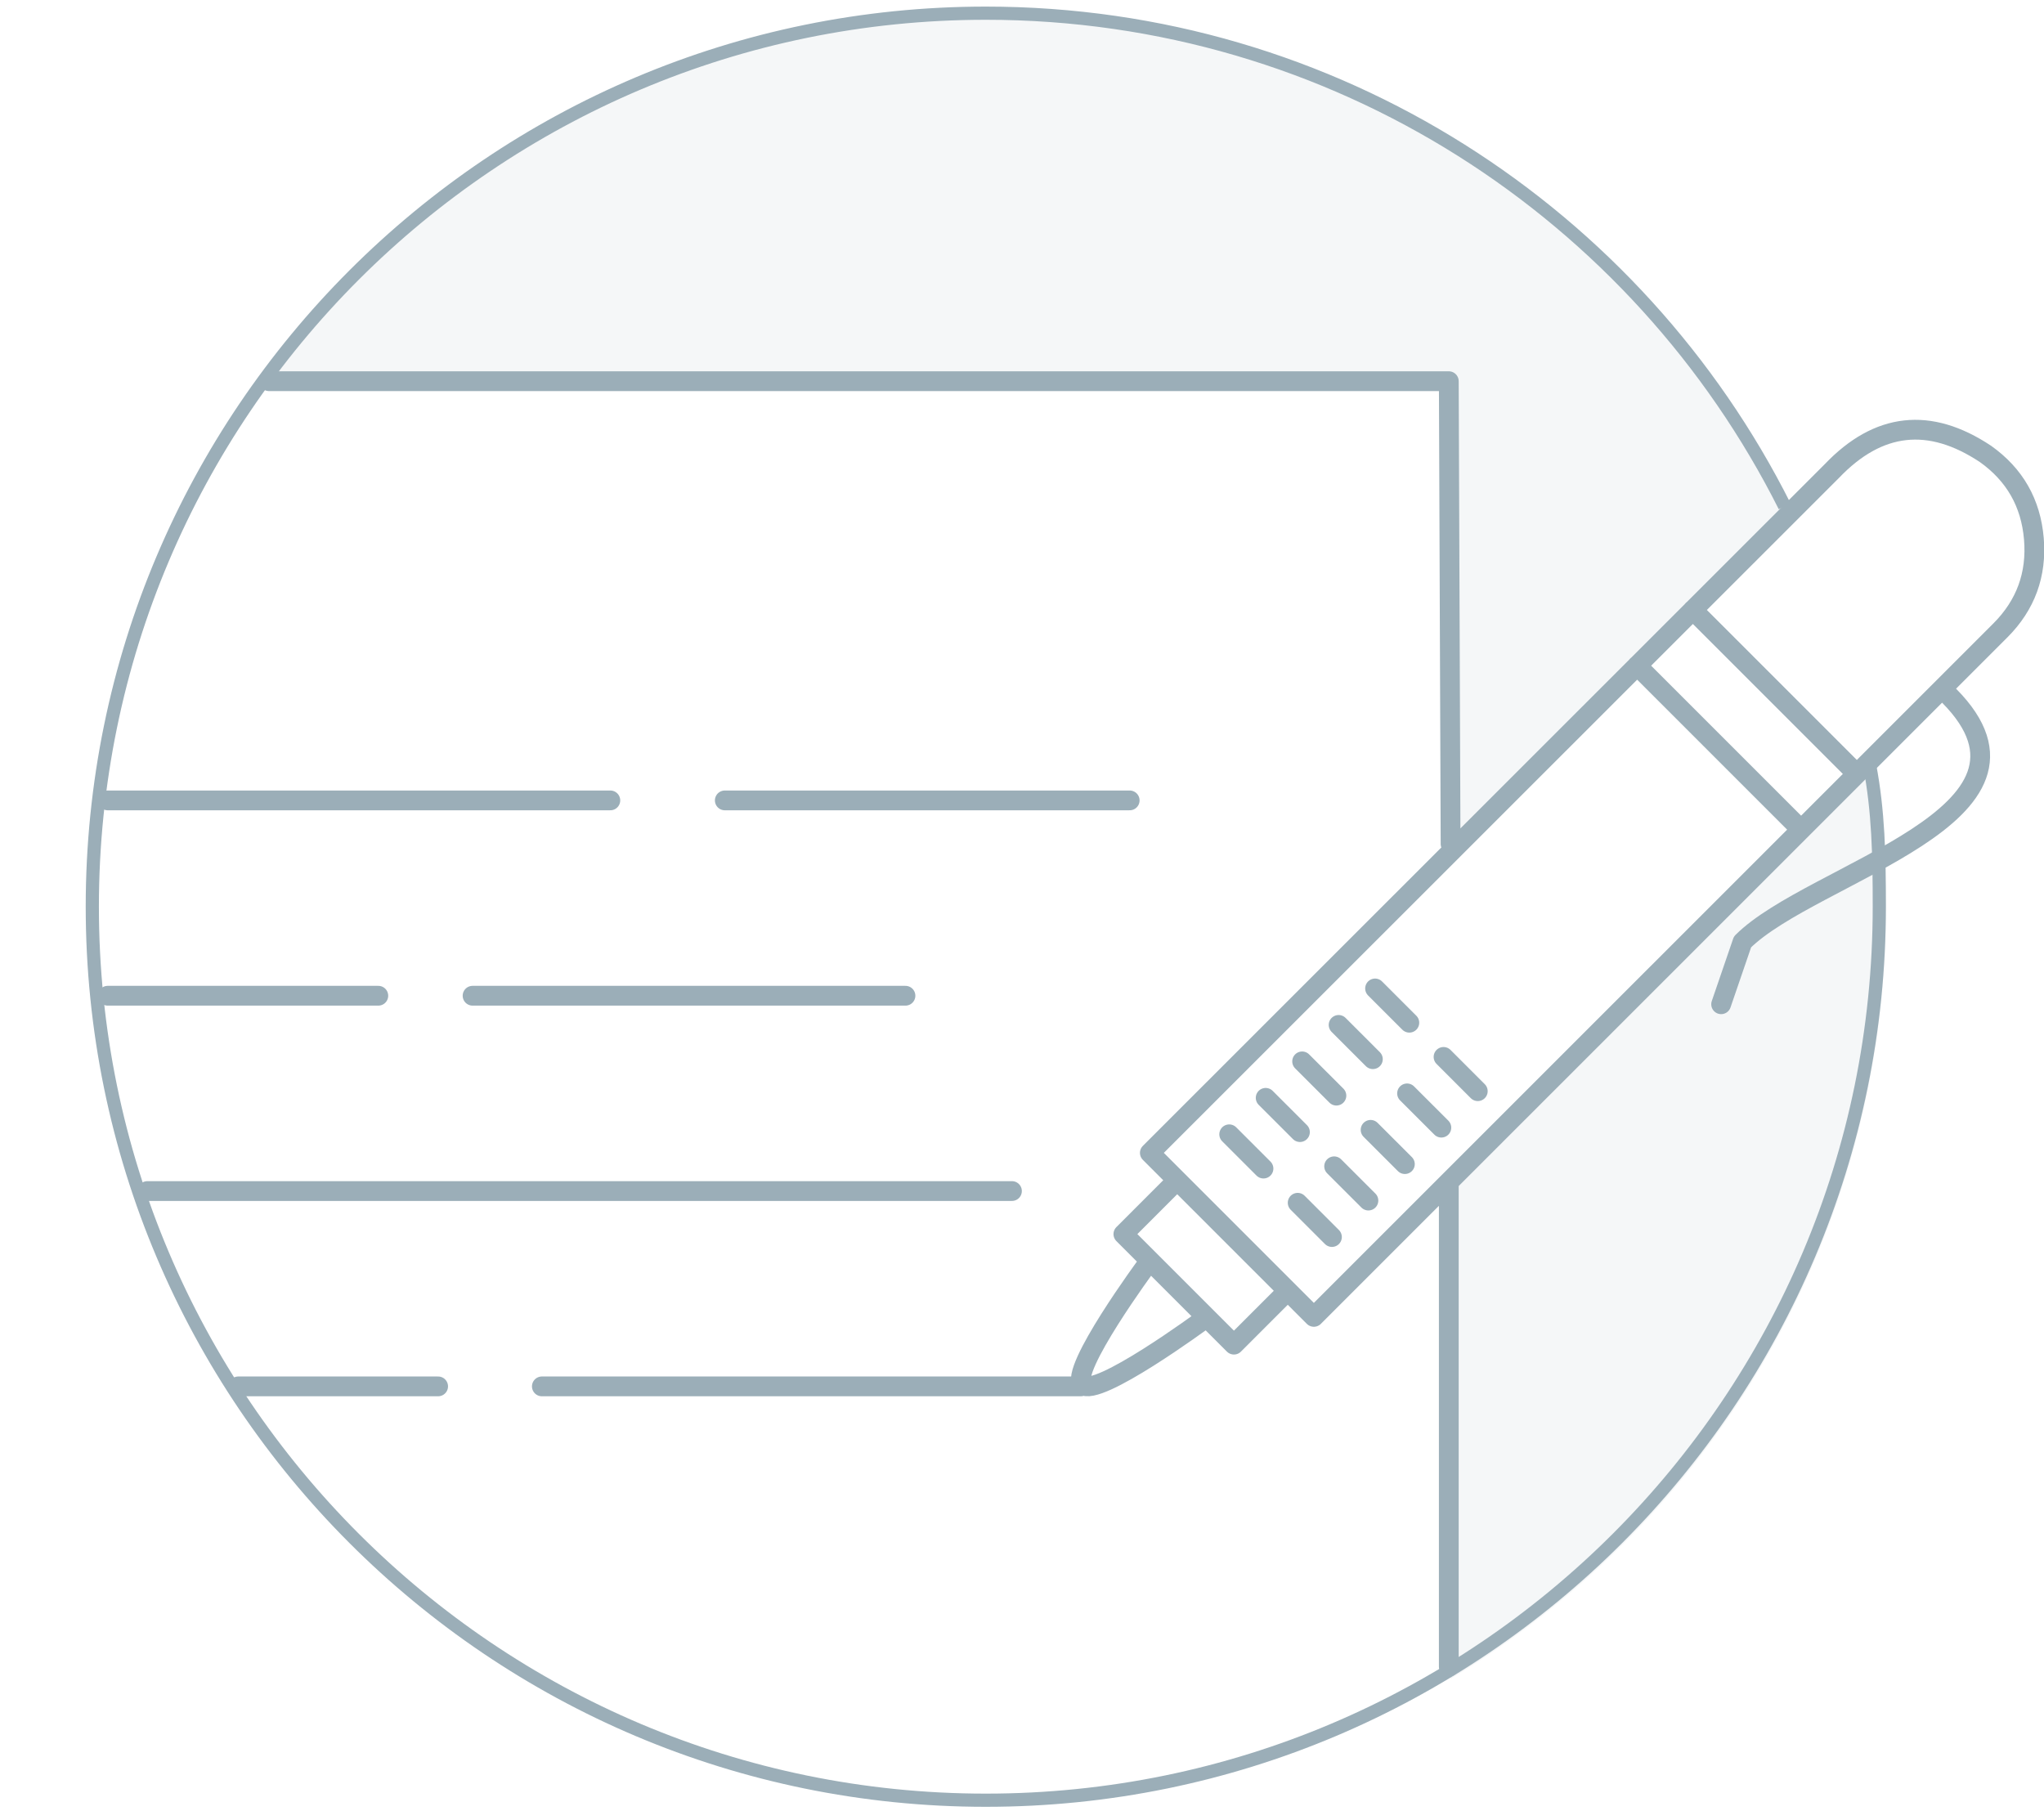
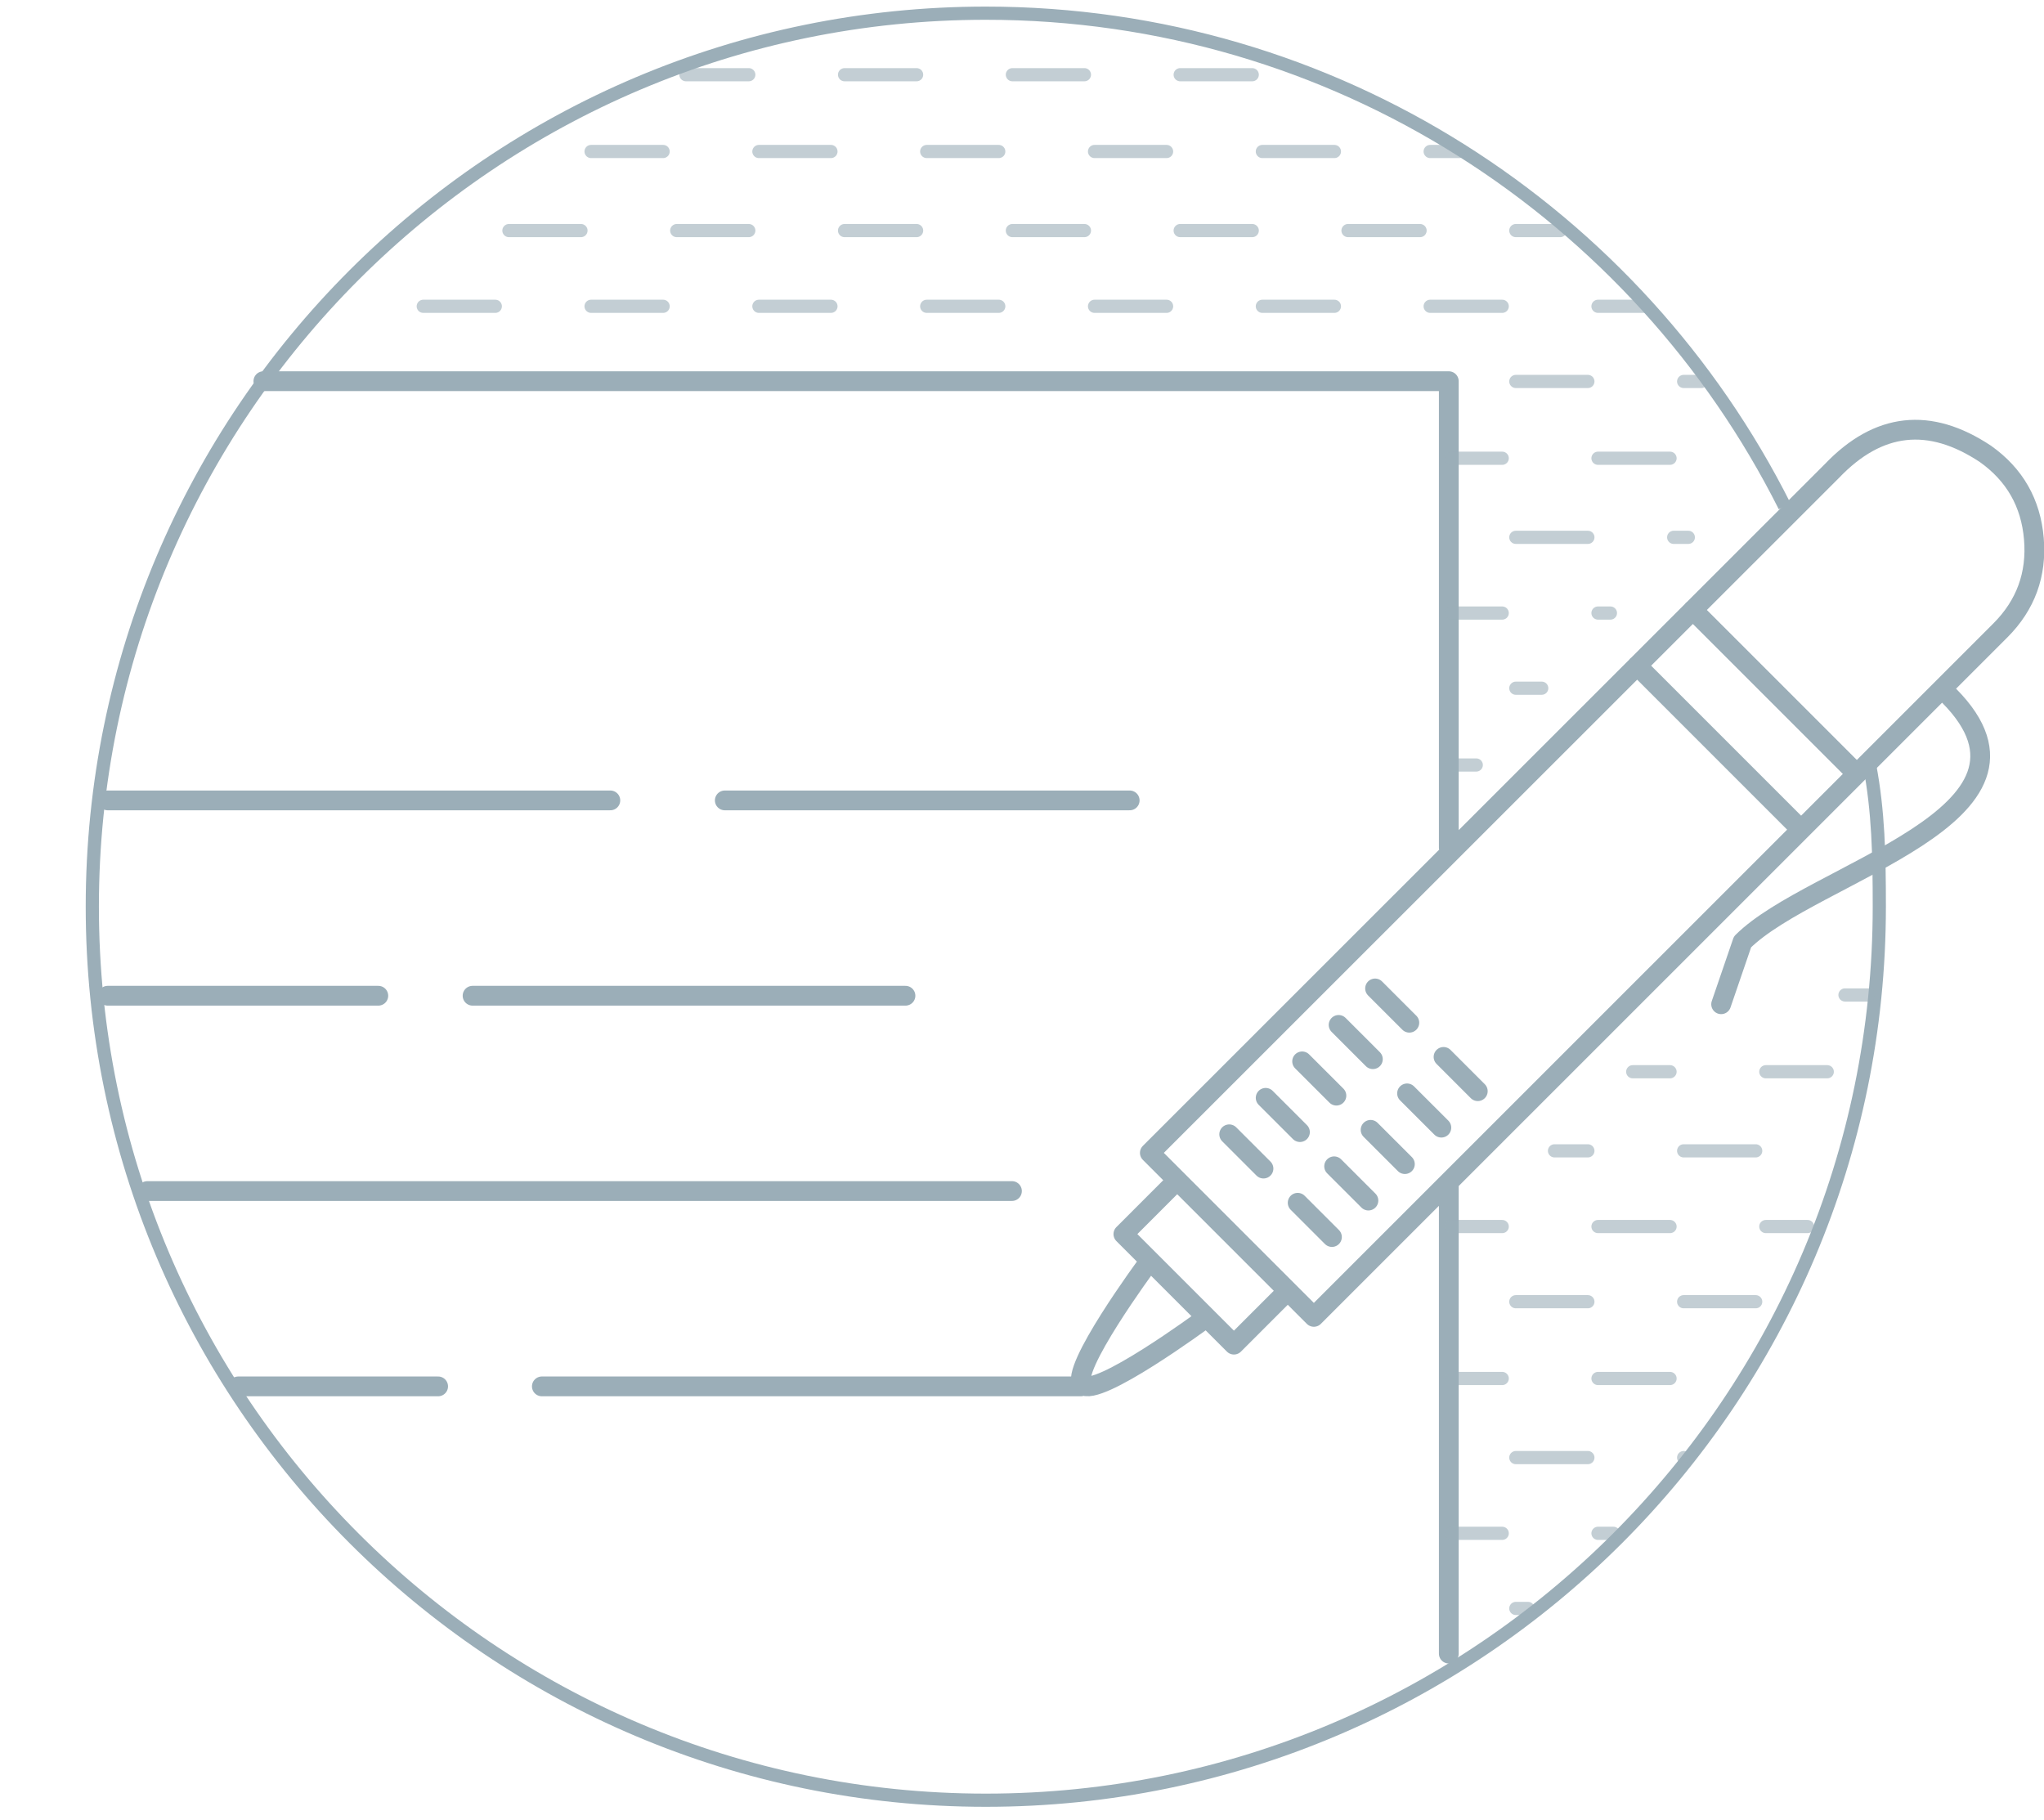
<svg xmlns="http://www.w3.org/2000/svg" width="155" height="138" viewBox="0 0 155 138">
-   <g fill="none" fill-rule="evenodd">
-     <path d="M20.003 29C32.367 12.03 52.396 1 75 1c26.702 0 49.81 15.39 60.935 37.785L110 64V29H20.003zM142.1 57.901c.593 3.612.901 7.32.901 11.099 0 24.755-13.227 46.42-33 58.313V90l32.099-32.099z" fill-opacity=".1" fill="#9BAEB8" />
-     <path d="M141.781 58.044c.66 3.5.73 6.77.73 10.712 0 37.395-30.36 67.756-67.755 67.756C37.36 136.512 7 106.152 7 68.756S37.36 1 74.756 1c26.482 0 49.437 15.226 60.578 37.392" stroke="#9BAEB8" />
-     <path stroke="#9BAEB8" stroke-width="1.5" stroke-linecap="round" stroke-linejoin="round" d="M20.4 28.906h89.465L110 64M151.691 47.805L99.632 99.86 87.195 87.423l51.725-51.71c3.52-3.682 7.4-4.113 11.642-1.292 2.218 1.575 3.44 3.72 3.67 6.43.229 2.71-.619 5.029-2.54 6.954zM147.814 52.767c8.994 9.093-10.38 13.362-15.677 18.659l-1.62 4.727M128.367 46.248l12.44 12.44M124.142 50.473l12.44 12.44M93.213 86.015l2.599 2.599M95.978 83.25l2.599 2.598M98.743 80.485l2.599 2.598M101.509 77.72l2.598 2.598M104.274 74.955l2.598 2.598M98.405 91.207l2.598 2.598M101.17 88.442l2.599 2.598M103.935 85.677l2.599 2.598M106.7 82.912l2.6 2.598M109.466 80.147l2.597 2.598M88.994 89.775l-3.806 3.807 8.383 8.383 3.806-3.807M91.282 100.061s-8.137 5.997-9.196 4.945c-1.058-1.052 4.908-9.136 4.908-9.136M109.865 89.785v36.61M18.069 105.13h15.155M41.09 105.13h40.87M11.174 90.318h65.564M8.168 75.507h20.52M35.836 75.507h32.827M8.168 60.695h38.115M54.963 60.695h30.703" />
+   <g stroke="#9BAEB8" fill="none" fill-rule="evenodd">
+     <path d="M141.781 58.044c.66 3.5.73 6.77.73 10.712 0 37.395-30.36 67.756-67.755 67.756C37.36 136.512 7 106.152 7 68.756S37.36 1 74.756 1c26.482 0 49.437 15.226 60.578 37.392" />
+     <path stroke-width="1.5" stroke-linecap="round" stroke-linejoin="round" d="M19.973 28.906h89.892v35.368M151.691 47.805L99.632 99.86 87.195 87.423l51.725-51.71c3.52-3.682 7.4-4.113 11.642-1.292 2.218 1.575 3.44 3.72 3.67 6.43.229 2.71-.619 5.029-2.54 6.954zM147.814 52.767c8.994 9.093-10.38 13.362-15.677 18.659l-1.62 4.727M128.367 46.248l12.44 12.44M124.142 50.473l12.44 12.44M93.213 86.015l2.599 2.599M95.978 83.25l2.599 2.598M98.743 80.485l2.599 2.598M101.509 77.72l2.598 2.598M104.274 74.955l2.598 2.598M98.405 91.207l2.598 2.598M101.17 88.442l2.599 2.598M103.935 85.677l2.599 2.598M106.7 82.912l2.6 2.598M109.466 80.147l2.597 2.598M88.994 89.775l-3.806 3.807 8.383 8.383 3.806-3.807M91.282 100.061s-8.137 5.997-9.196 4.945c-1.058-1.052 4.908-9.136 4.908-9.136M109.865 89.785v35.61M18.069 105.13h15.155M41.09 105.13h40.87M11.174 90.318h65.564M8.168 75.507h20.52M35.836 75.507h32.827M8.168 60.695h38.115M54.963 60.695h30.703" />
+     <g opacity=".6" stroke-linecap="round" stroke-linejoin="round">
+       <path d="M32.096 23.227h5.464M38.592 17.485h5.464M44.822 23.227h5.464M44.822 11.488h5.464M51.318 17.485h5.464M52.016 5.665h4.766M57.548 23.227h5.464M57.548 11.488h5.464M64.044 17.485h5.464M64.044 5.665h5.464M70.274 23.227h5.464M70.274 11.488h5.464M76.77 17.485h5.464M76.77 5.665h5.464M83 23.227h5.464M83 11.488h5.464M89.495 17.485h5.465M89.495 5.665h5.465M95.726 23.227h5.464M95.726 11.488h5.464M102.222 17.485h5.464M108.452 23.227h5.464M110.08 46.488h3.836M110.08 93.01h3.836M110.08 116.272h3.836M108.452 11.488h2.214M110.08 34.749h3.836M110.08 58.01h1.868M110.08 104.532h3.836M114.947 17.485h3.366M114.947 40.746h5.465M126.918 40.746h1.111M117.88 87.269h2.532M114.947 110.53h5.465M114.947 28.926h5.465M114.947 52.187h1.965M114.947 98.71h5.465M114.947 121.97h.926M121.178 23.227h3.528M121.178 46.488h.943M121.178 93.01h5.464M121.178 116.272h1.172M121.178 34.749h5.464M123.812 81.271h2.83M121.178 104.532h5.464M127.674 87.269h5.464M127.674 110.53h.011M127.674 28.926h1.333M127.674 98.71h5.464M133.904 93.01h3.168M133.904 81.271h4.661M139.907 75.448h1.762" />
+     </g>
  </g>
</svg>
